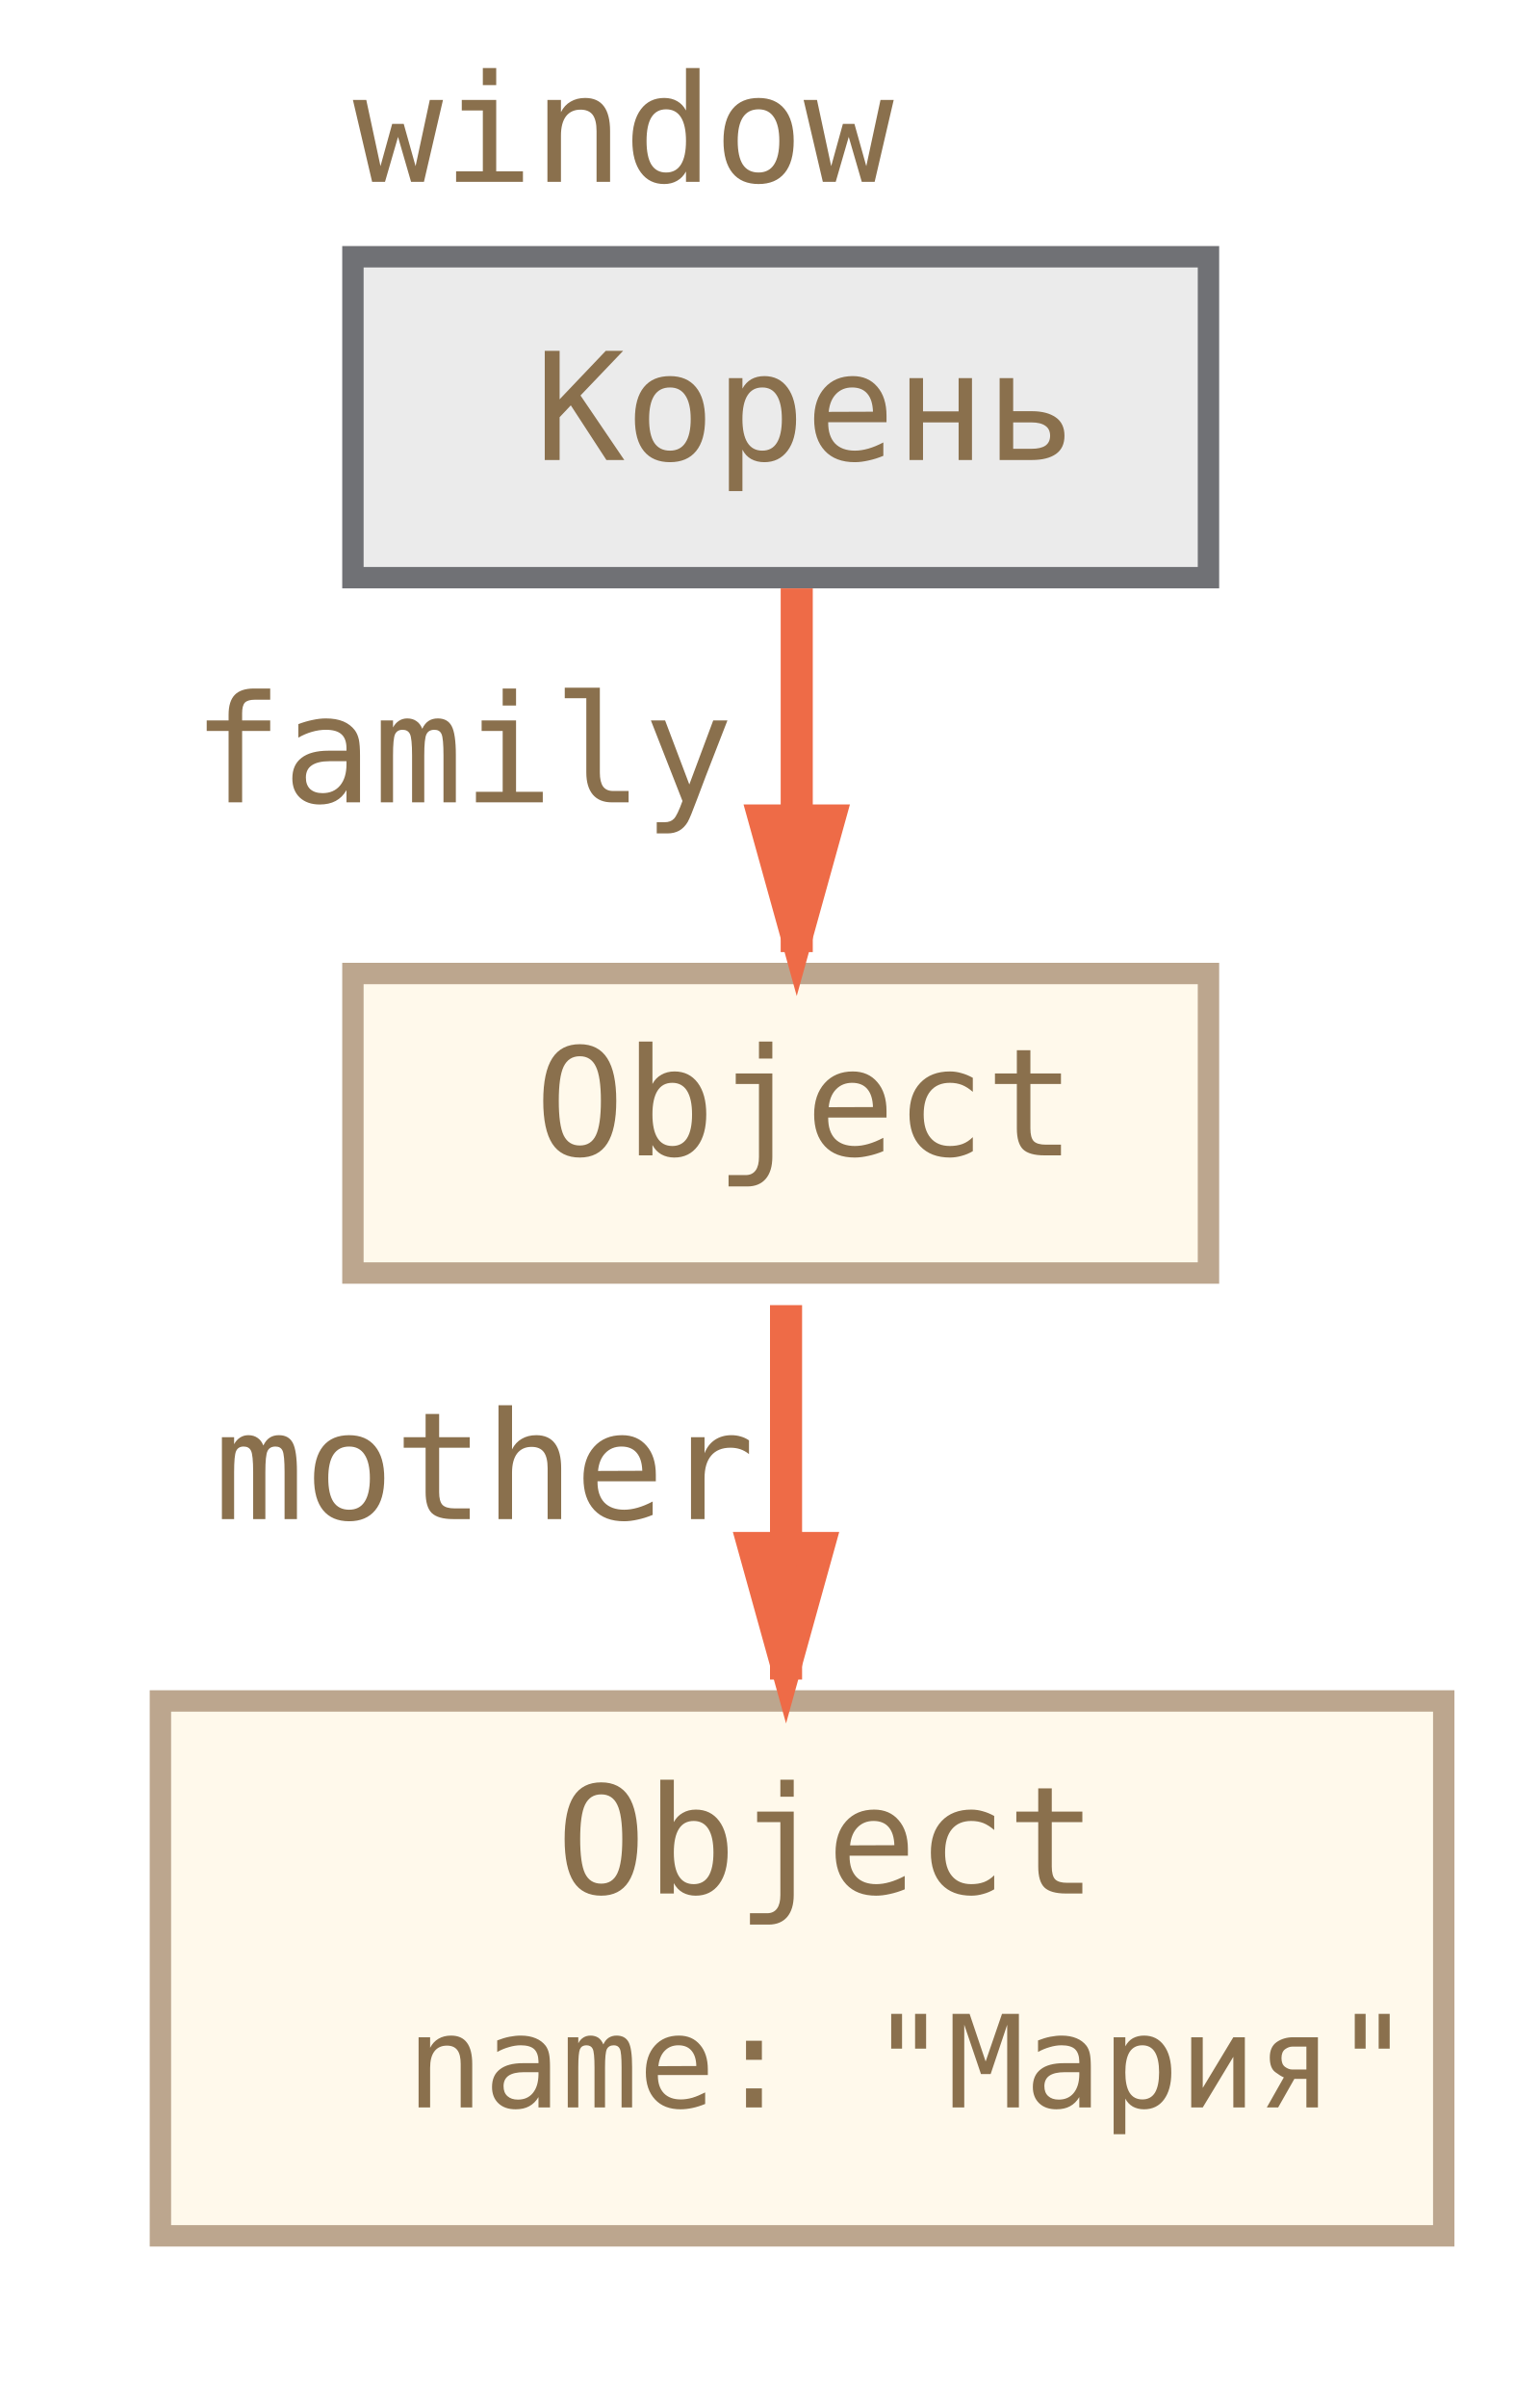
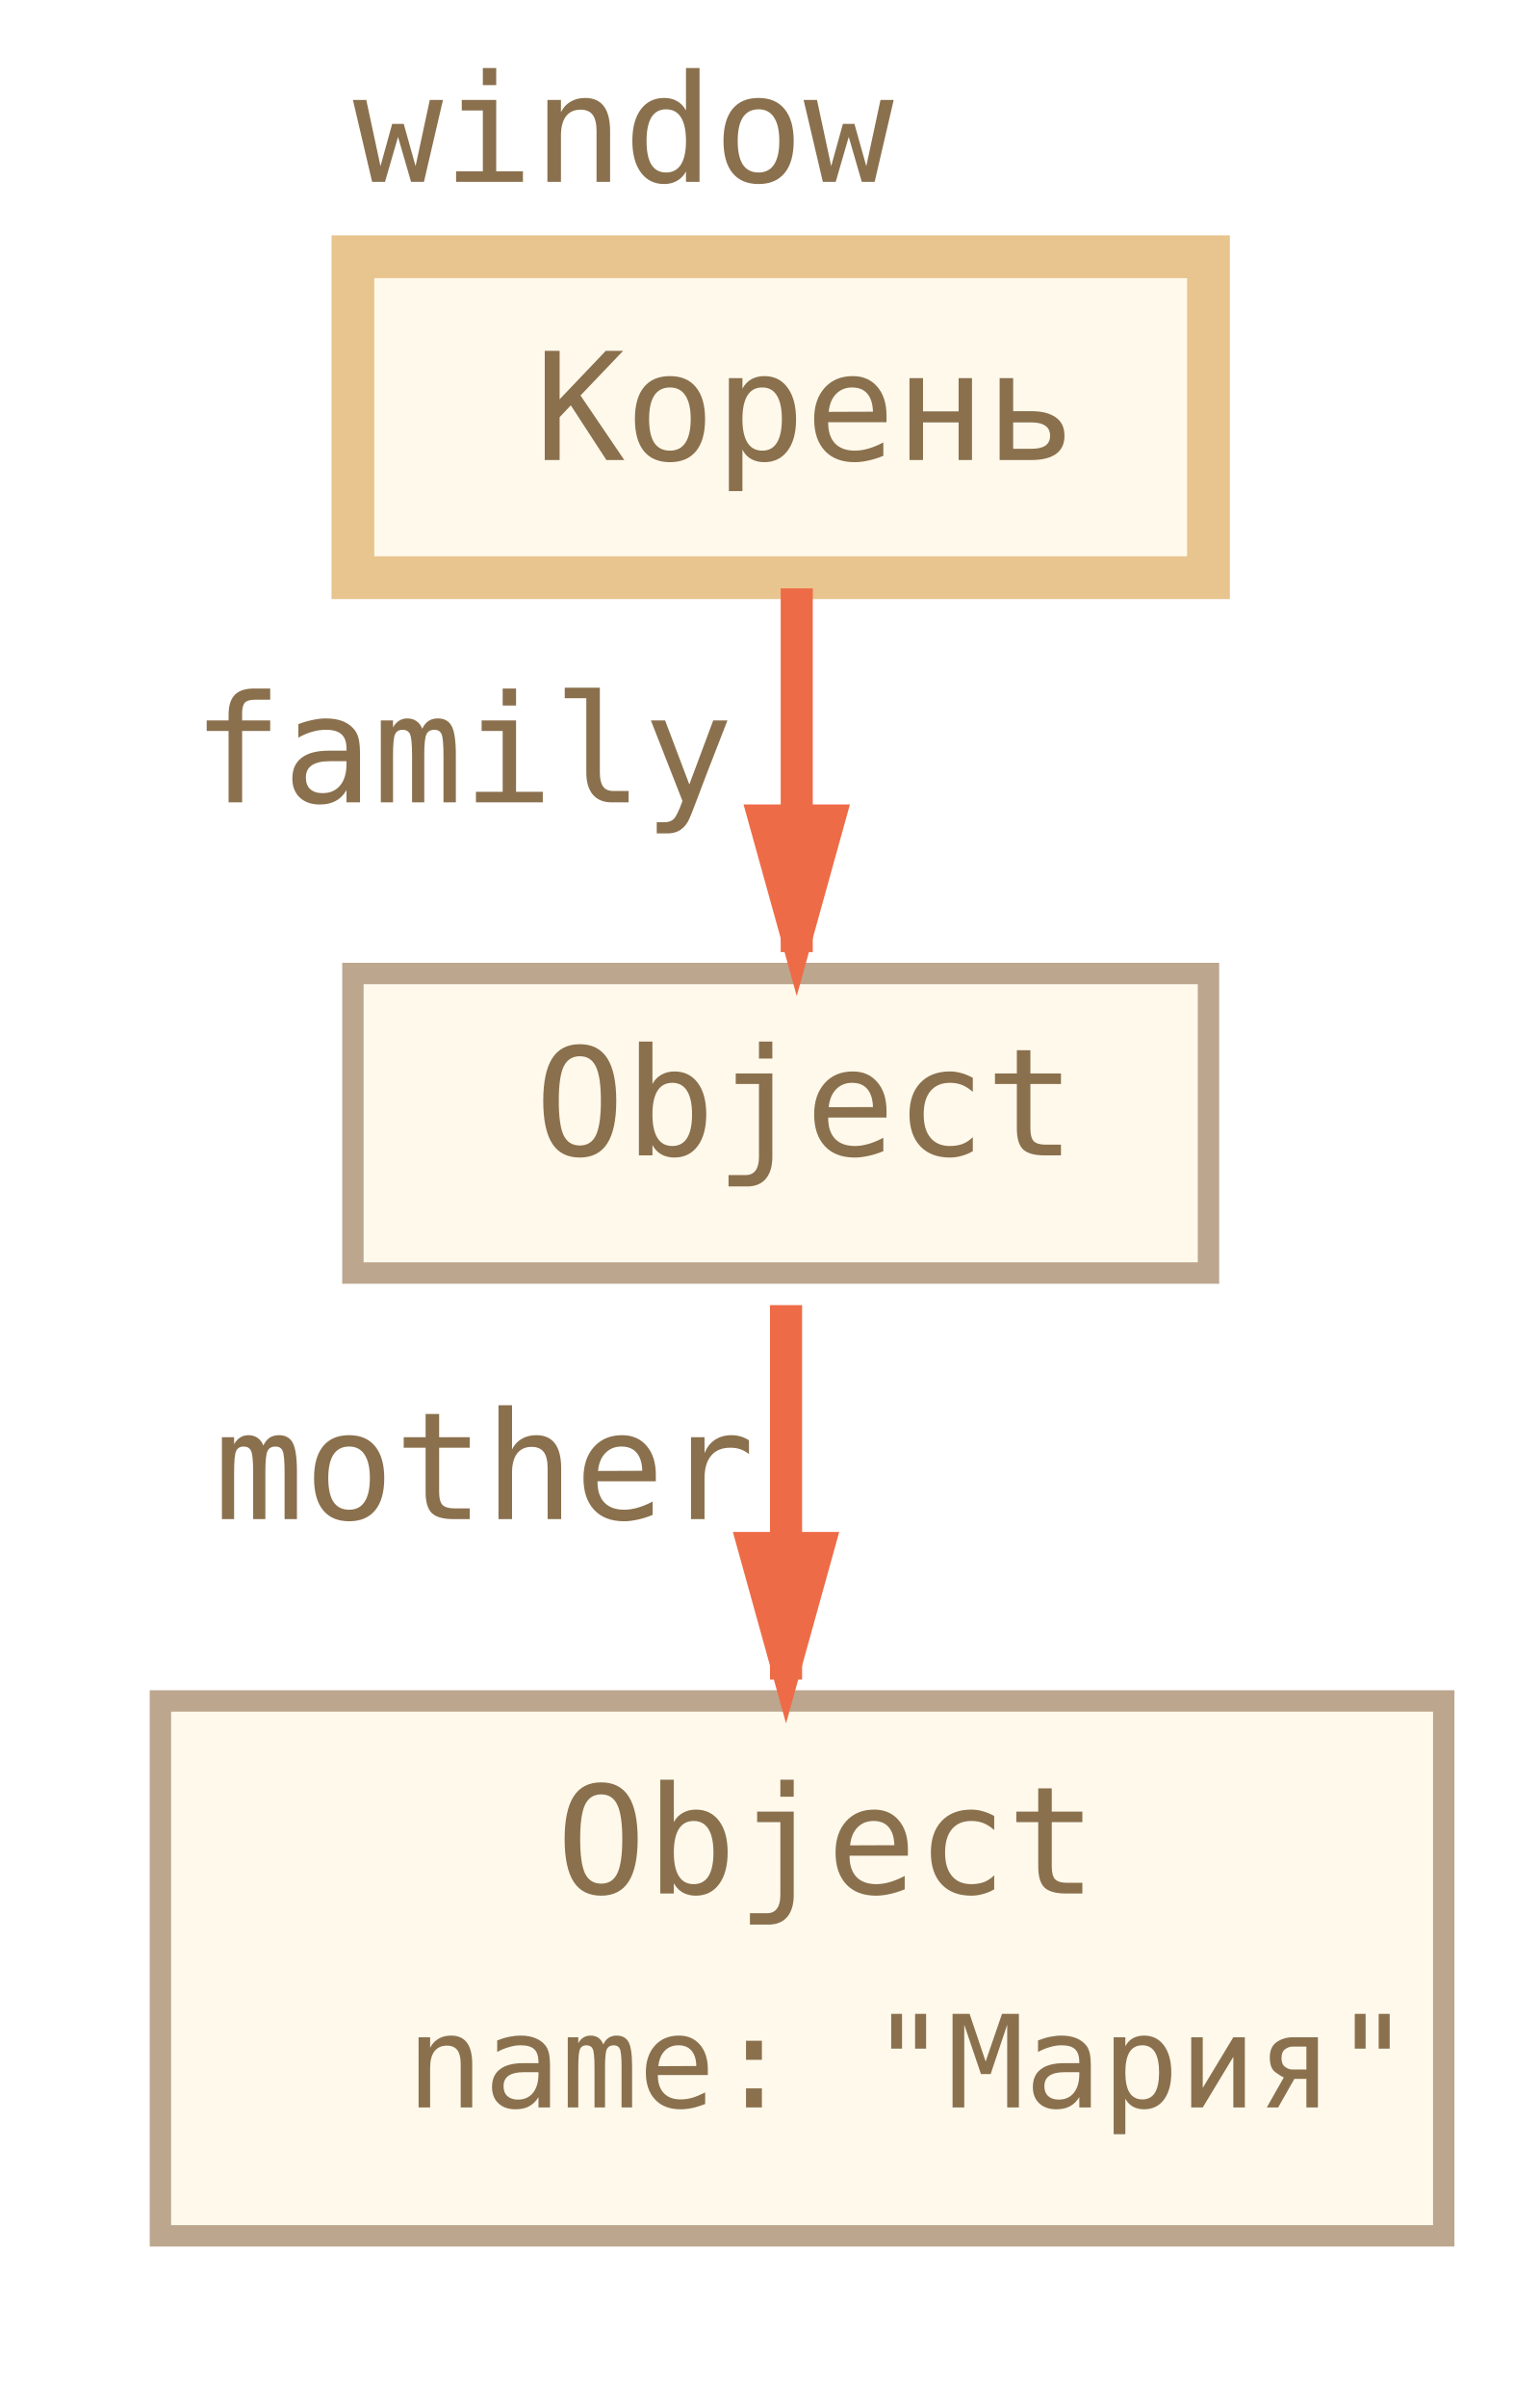
<svg xmlns="http://www.w3.org/2000/svg" width="144px" height="225px" viewBox="0 0 144 225" version="1.1">
  <defs />
  <g id="combined" stroke="none" stroke-width="1" fill="none" fill-rule="evenodd">
    <g id="family-no-father-2.svg">
-       <rect id="Rectangle-1" stroke="#707175" stroke-width="2" fill="#EBEBEB" x="33" y="24" width="80" height="30" />
+       <rect id="Rectangle-1" stroke="#E8C48E" stroke-width="4" fill="#FFF9EB" x="33" y="24" width="80" height="30" />
      <text id="window" font-family="Consolas" font-size="14" font-weight="normal" fill="#8A704D">
        <tspan x="33" y="17">window</tspan>
      </text>
      <text id="Корень" font-family="Consolas" font-size="14" font-weight="normal" fill="#8A704D">
        <tspan x="50" y="43">Корень</tspan>
      </text>
      <rect id="Rectangle-2" stroke="#BCA68E" stroke-width="2" fill="#FFF9EB" x="33" y="91" width="80" height="28" />
      <text id="Object" font-family="Consolas" font-size="14" font-weight="normal" fill="#8A704D">
        <tspan x="50" y="108">Object</tspan>
      </text>
      <text id="family" font-family="Consolas" font-size="14" font-weight="normal" fill="#8A704D">
        <tspan x="18" y="75">family</tspan>
      </text>
      <rect id="Rectangle-4" stroke="#BCA68E" stroke-width="2" fill="#FFF9EB" x="15" y="159" width="120" height="50" />
      <text id="name:-&quot;Мария&quot;" font-family="Consolas" font-size="12" font-weight="normal" fill="#8A704D">
        <tspan x="38" y="197">name: "Мария"</tspan>
      </text>
      <text id="mother" font-family="Consolas" font-size="14" font-weight="normal" fill="#8A704D">
        <tspan x="20" y="142">mother</tspan>
      </text>
      <text id="Object-3" font-family="Consolas" font-size="14" font-weight="normal" fill="#8A704D">
        <tspan x="52" y="177">Object</tspan>
      </text>
      <path d="M74.5,56.5 L74.5,87.5" id="Line" stroke="#EE6B47" stroke-width="3" stroke-linecap="square" fill="#EE6B47" />
      <path id="Line-decoration-1" d="M74.5,87.5 C75.55,83.72 76.45,80.48 77.5,76.7 C75.4,76.7 73.6,76.7 71.5,76.7 C72.55,80.48 73.45,83.72 74.5,87.5 C74.5,87.5 74.5,87.5 74.5,87.5 Z" stroke="#EE6B47" stroke-width="3" stroke-linecap="square" fill="#EE6B47" />
      <path d="M73.5,123.5 L73.5,155.5" id="Line" stroke="#EE6B47" stroke-width="3" stroke-linecap="square" fill="#EE6B47" />
      <path id="Line-decoration-1" d="M73.5,155.5 C74.55,151.72 75.45,148.48 76.5,144.7 C74.4,144.7 72.6,144.7 70.5,144.7 C71.55,148.48 72.45,151.72 73.5,155.5 C73.5,155.5 73.5,155.5 73.5,155.5 Z" stroke="#EE6B47" stroke-width="3" stroke-linecap="square" fill="#EE6B47" />
    </g>
  </g>
</svg>
